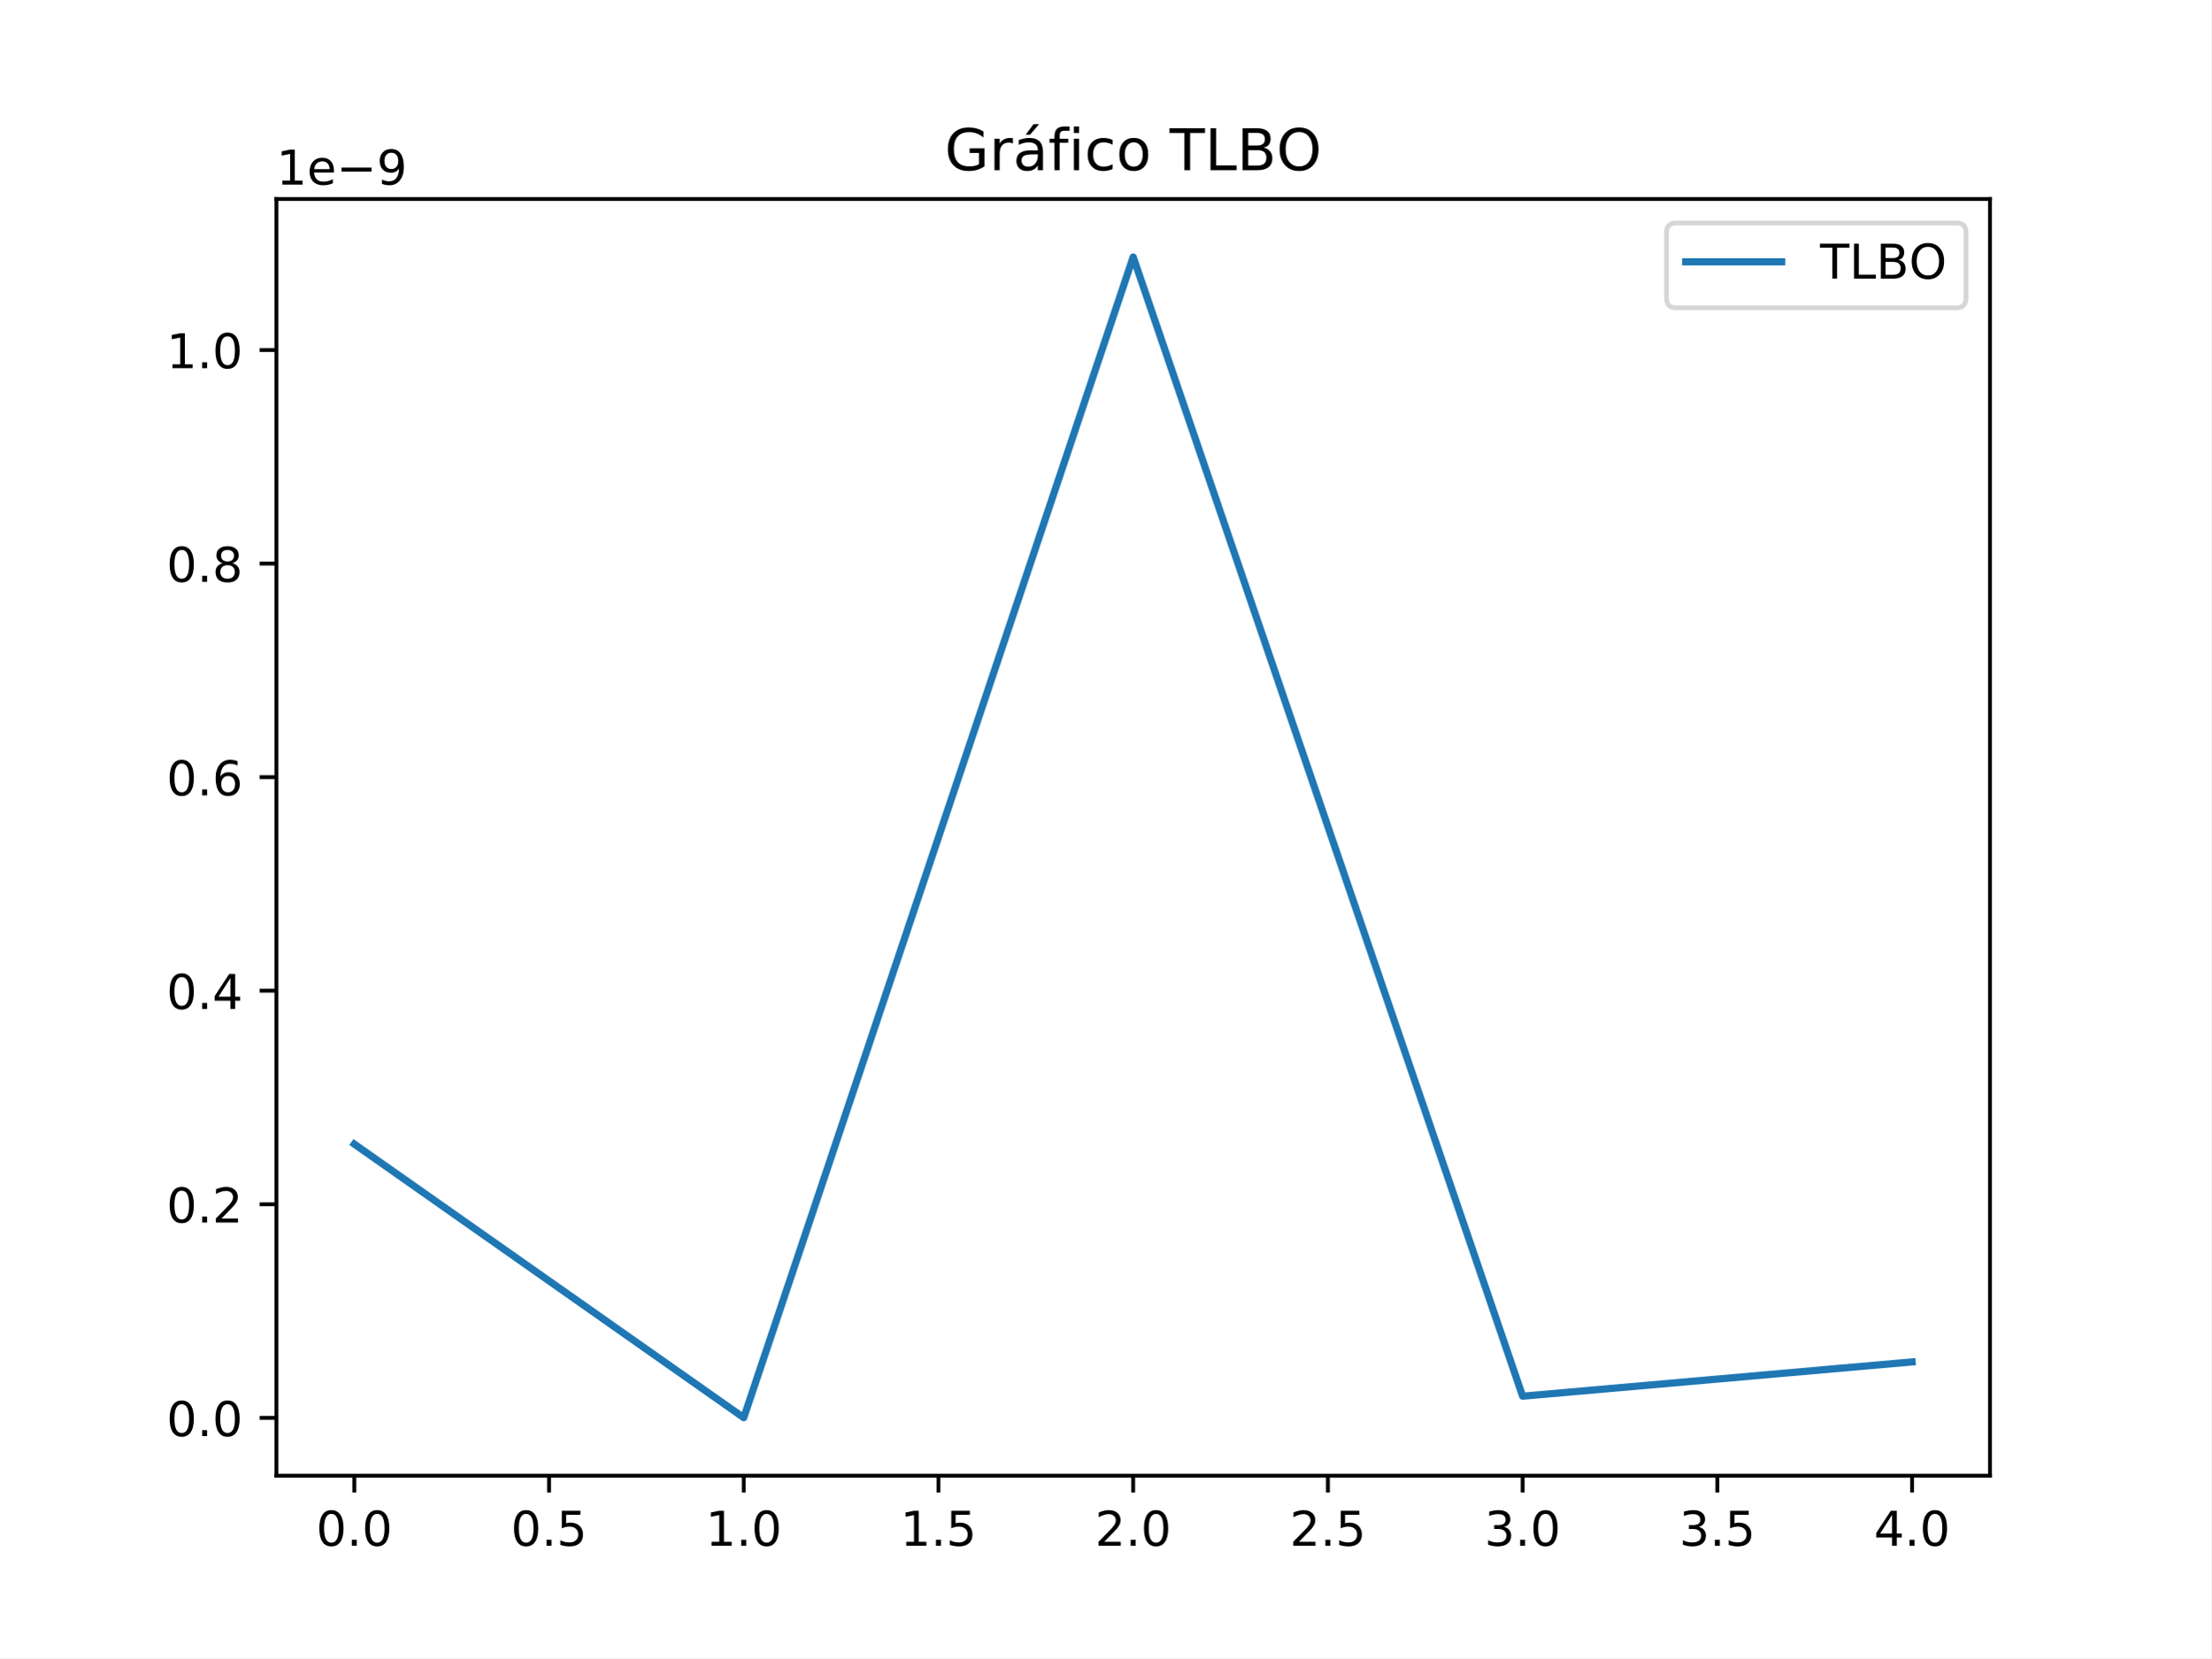
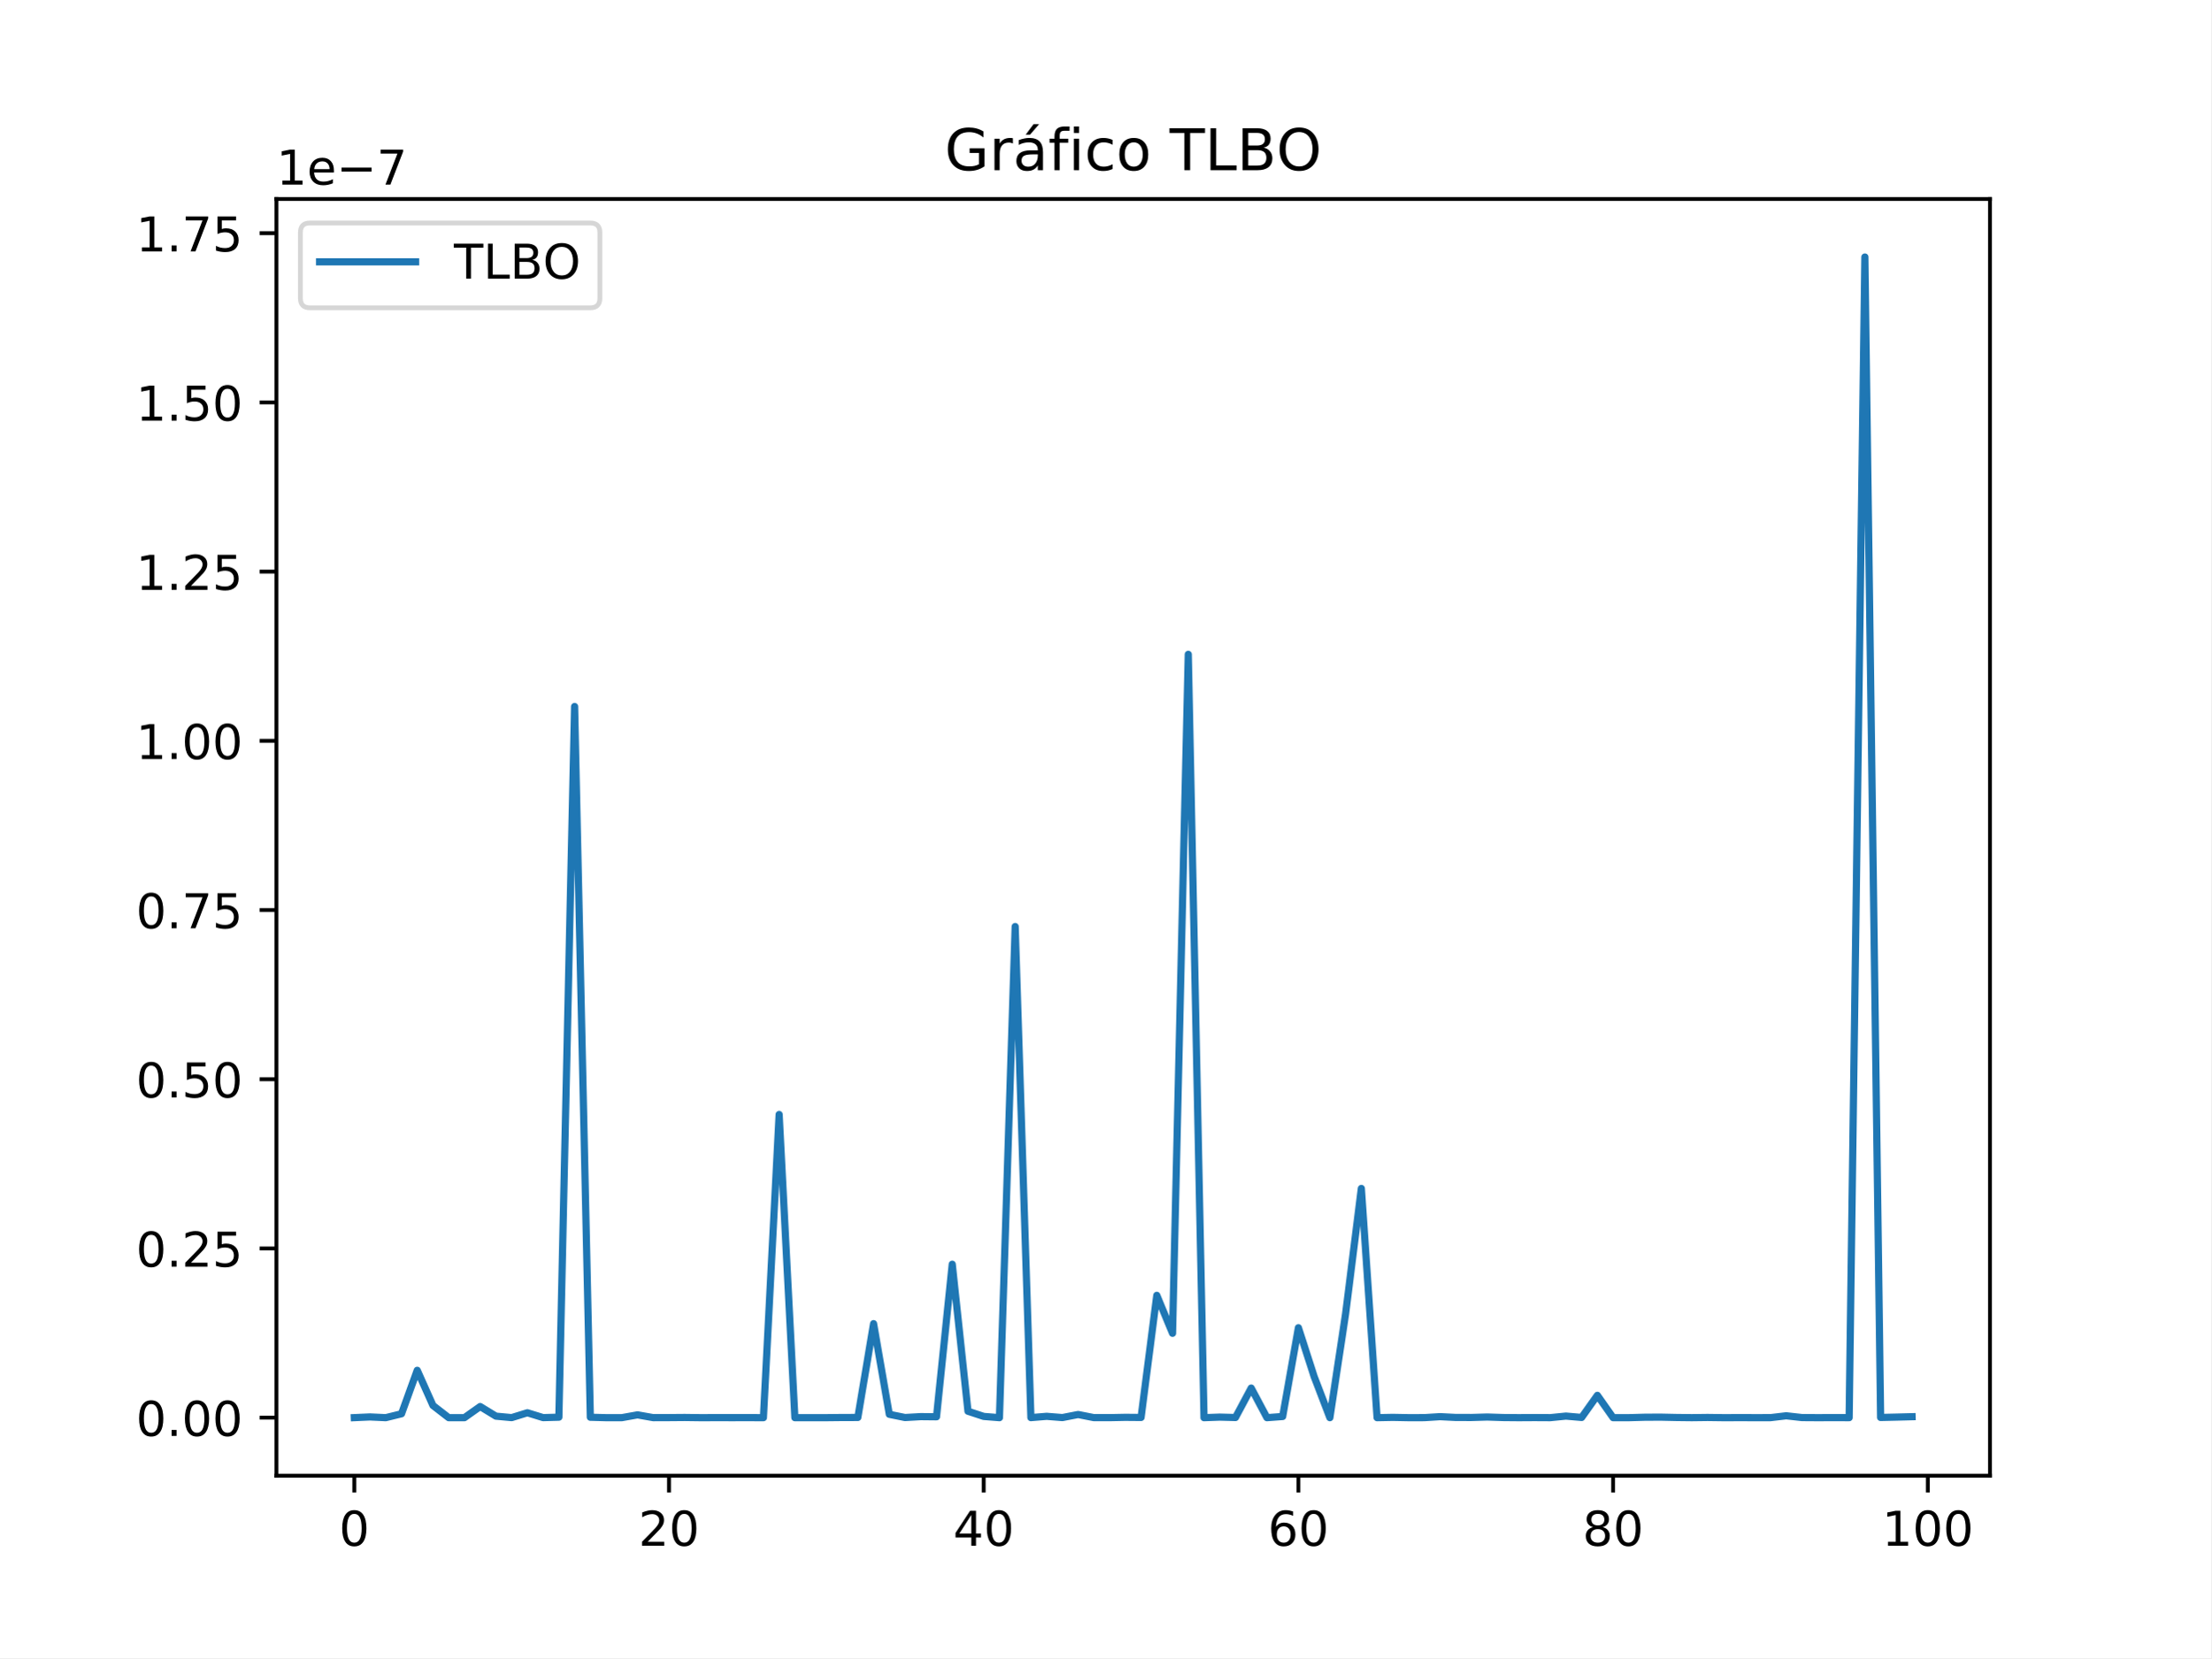
<svg xmlns="http://www.w3.org/2000/svg" xmlns:xlink="http://www.w3.org/1999/xlink" height="345.6pt" version="1.1" viewBox="0 0 460.8 345.6" width="460.8pt">
  <defs>
    <style type="text/css">
*{stroke-linecap:butt;stroke-linejoin:round;}
  </style>
  </defs>
  <g id="figure_1">
    <g id="patch_1">
      <path d="M 0 345.6  L 460.8 345.6  L 460.8 0  L 0 0  z " style="fill:#ffffff;" />
    </g>
    <g id="axes_1">
      <g id="patch_2">
        <path d="M 57.6 307.584  L 414.72 307.584  L 414.72 41.472  L 57.6 41.472  z " style="fill:#ffffff;" />
      </g>
      <g id="matplotlib.axis_1">
        <g id="xtick_1">
          <g id="line2d_1">
            <defs>
-               <path d="M 0 0  L 0 3.5  " id="ma53b992811" style="stroke:#000000;stroke-width:0.8;" />
-             </defs>
-             <g>
-               <use style="stroke:#000000;stroke-width:0.8;" x="73.833" xlink:href="#ma53b992811" y="307.584" />
+               <path d="M 0 0  L 0 3.5  " id="md6117980e2" style="stroke:#000000;stroke-width:0.8;" />
+             </defs>
+             <g>
+               <use style="stroke:#000000;stroke-width:0.8;" x="73.833" xlink:href="#md6117980e2" y="307.584" />
            </g>
          </g>
          <g id="text_1">
            <defs>
              <path d="M 31.781 66.406  Q 24.172 66.406 20.328 58.906  Q 16.5 51.422 16.5 36.375  Q 16.5 21.391 20.328 13.891  Q 24.172 6.391 31.781 6.391  Q 39.453 6.391 43.281 13.891  Q 47.125 21.391 47.125 36.375  Q 47.125 51.422 43.281 58.906  Q 39.453 66.406 31.781 66.406  z M 31.781 74.219  Q 44.047 74.219 50.516 64.516  Q 56.984 54.828 56.984 36.375  Q 56.984 17.969 50.516 8.266  Q 44.047 -1.422 31.781 -1.422  Q 19.531 -1.422 13.062 8.266  Q 6.594 17.969 6.594 36.375  Q 6.594 54.828 13.062 64.516  Q 19.531 74.219 31.781 74.219  z " id="DejaVuSans-48" />
-               <path d="M 10.688 12.406  L 21 12.406  L 21 0  L 10.688 0  z " id="DejaVuSans-46" />
-             </defs>
-             <g transform="translate(65.88116 322.1824)scale(0.1 -0.1)">
-               <use xlink:href="#DejaVuSans-48" />
-               <use x="63.623" xlink:href="#DejaVuSans-46" />
-               <use x="95.41" xlink:href="#DejaVuSans-48" />
+             </defs>
+             <g transform="translate(70.65148 322.1824)scale(0.1 -0.1)">
+               <use xlink:href="#DejaVuSans-48" />
            </g>
          </g>
        </g>
        <g id="xtick_2">
          <g id="line2d_2">
            <g>
-               <use style="stroke:#000000;stroke-width:0.8;" x="114.415" xlink:href="#ma53b992811" y="307.584" />
+               <use style="stroke:#000000;stroke-width:0.8;" x="139.42" xlink:href="#md6117980e2" y="307.584" />
            </g>
          </g>
          <g id="text_2">
            <defs>
-               <path d="M 10.797 72.906  L 49.516 72.906  L 49.516 64.594  L 19.828 64.594  L 19.828 46.734  Q 21.969 47.469 24.109 47.828  Q 26.266 48.188 28.422 48.188  Q 40.625 48.188 47.75 41.5  Q 54.891 34.812 54.891 23.391  Q 54.891 11.625 47.562 5.094  Q 40.234 -1.422 26.906 -1.422  Q 22.312 -1.422 17.547 -0.641  Q 12.797 0.141 7.719 1.703  L 7.719 11.625  Q 12.109 9.234 16.797 8.062  Q 21.484 6.891 26.703 6.891  Q 35.156 6.891 40.078 11.328  Q 45.016 15.766 45.016 23.391  Q 45.016 31 40.078 35.438  Q 35.156 39.891 26.703 39.891  Q 22.75 39.891 18.812 39.016  Q 14.891 38.141 10.797 36.281  z " id="DejaVuSans-53" />
-             </defs>
-             <g transform="translate(106.463 322.1824)scale(0.1 -0.1)">
-               <use xlink:href="#DejaVuSans-48" />
-               <use x="63.623" xlink:href="#DejaVuSans-46" />
-               <use x="95.41" xlink:href="#DejaVuSans-53" />
+               <path d="M 19.188 8.297  L 53.609 8.297  L 53.609 0  L 7.328 0  L 7.328 8.297  Q 12.938 14.109 22.625 23.891  Q 32.328 33.688 34.812 36.531  Q 39.547 41.844 41.422 45.531  Q 43.312 49.219 43.312 52.781  Q 43.312 58.594 39.234 62.25  Q 35.156 65.922 28.609 65.922  Q 23.969 65.922 18.812 64.312  Q 13.672 62.703 7.812 59.422  L 7.812 69.391  Q 13.766 71.781 18.938 73  Q 24.125 74.219 28.422 74.219  Q 39.75 74.219 46.484 68.547  Q 53.219 62.891 53.219 53.422  Q 53.219 48.922 51.531 44.891  Q 49.859 40.875 45.406 35.406  Q 44.188 33.984 37.641 27.219  Q 31.109 20.453 19.188 8.297  z " id="DejaVuSans-50" />
+             </defs>
+             <g transform="translate(133.057 322.1824)scale(0.1 -0.1)">
+               <use xlink:href="#DejaVuSans-50" />
+               <use x="63.623" xlink:href="#DejaVuSans-48" />
            </g>
          </g>
        </g>
        <g id="xtick_3">
          <g id="line2d_3">
            <g>
-               <use style="stroke:#000000;stroke-width:0.8;" x="154.996" xlink:href="#ma53b992811" y="307.584" />
+               <use style="stroke:#000000;stroke-width:0.8;" x="205.006" xlink:href="#md6117980e2" y="307.584" />
            </g>
          </g>
          <g id="text_3">
            <defs>
-               <path d="M 12.406 8.297  L 28.516 8.297  L 28.516 63.922  L 10.984 60.406  L 10.984 69.391  L 28.422 72.906  L 38.281 72.906  L 38.281 8.297  L 54.391 8.297  L 54.391 0  L 12.406 0  z " id="DejaVuSans-49" />
-             </defs>
-             <g transform="translate(147.0448 322.1824)scale(0.1 -0.1)">
-               <use xlink:href="#DejaVuSans-49" />
-               <use x="63.623" xlink:href="#DejaVuSans-46" />
-               <use x="95.41" xlink:href="#DejaVuSans-48" />
+               <path d="M 37.797 64.312  L 12.891 25.391  L 37.797 25.391  z M 35.203 72.906  L 47.609 72.906  L 47.609 25.391  L 58.016 25.391  L 58.016 17.188  L 47.609 17.188  L 47.609 0  L 37.797 0  L 37.797 17.188  L 4.891 17.188  L 4.891 26.703  z " id="DejaVuSans-52" />
+             </defs>
+             <g transform="translate(198.6438 322.1824)scale(0.1 -0.1)">
+               <use xlink:href="#DejaVuSans-52" />
+               <use x="63.623" xlink:href="#DejaVuSans-48" />
            </g>
          </g>
        </g>
        <g id="xtick_4">
          <g id="line2d_4">
            <g>
-               <use style="stroke:#000000;stroke-width:0.8;" x="195.578" xlink:href="#ma53b992811" y="307.584" />
+               <use style="stroke:#000000;stroke-width:0.8;" x="270.593" xlink:href="#md6117980e2" y="307.584" />
            </g>
          </g>
          <g id="text_4">
-             <g transform="translate(187.6266 322.1824)scale(0.1 -0.1)">
-               <use xlink:href="#DejaVuSans-49" />
-               <use x="63.623" xlink:href="#DejaVuSans-46" />
-               <use x="95.41" xlink:href="#DejaVuSans-53" />
+             <defs>
+               <path d="M 33.016 40.375  Q 26.375 40.375 22.484 35.828  Q 18.609 31.297 18.609 23.391  Q 18.609 15.531 22.484 10.953  Q 26.375 6.391 33.016 6.391  Q 39.656 6.391 43.531 10.953  Q 47.406 15.531 47.406 23.391  Q 47.406 31.297 43.531 35.828  Q 39.656 40.375 33.016 40.375  z M 52.594 71.297  L 52.594 62.312  Q 48.875 64.062 45.094 64.984  Q 41.312 65.922 37.594 65.922  Q 27.828 65.922 22.672 59.328  Q 17.531 52.734 16.797 39.406  Q 19.672 43.656 24.016 45.922  Q 28.375 48.188 33.594 48.188  Q 44.578 48.188 50.953 41.516  Q 57.328 34.859 57.328 23.391  Q 57.328 12.156 50.688 5.359  Q 44.047 -1.422 33.016 -1.422  Q 20.359 -1.422 13.672 8.266  Q 6.984 17.969 6.984 36.375  Q 6.984 53.656 15.188 63.938  Q 23.391 74.219 37.203 74.219  Q 40.922 74.219 44.703 73.484  Q 48.484 72.75 52.594 71.297  z " id="DejaVuSans-54" />
+             </defs>
+             <g transform="translate(264.2306 322.1824)scale(0.1 -0.1)">
+               <use xlink:href="#DejaVuSans-54" />
+               <use x="63.623" xlink:href="#DejaVuSans-48" />
            </g>
          </g>
        </g>
        <g id="xtick_5">
          <g id="line2d_5">
            <g>
-               <use style="stroke:#000000;stroke-width:0.8;" x="236.16" xlink:href="#ma53b992811" y="307.584" />
+               <use style="stroke:#000000;stroke-width:0.8;" x="336.18" xlink:href="#md6117980e2" y="307.584" />
            </g>
          </g>
          <g id="text_5">
            <defs>
-               <path d="M 19.188 8.297  L 53.609 8.297  L 53.609 0  L 7.328 0  L 7.328 8.297  Q 12.938 14.109 22.625 23.891  Q 32.328 33.688 34.812 36.531  Q 39.547 41.844 41.422 45.531  Q 43.312 49.219 43.312 52.781  Q 43.312 58.594 39.234 62.25  Q 35.156 65.922 28.609 65.922  Q 23.969 65.922 18.812 64.312  Q 13.672 62.703 7.812 59.422  L 7.812 69.391  Q 13.766 71.781 18.938 73  Q 24.125 74.219 28.422 74.219  Q 39.75 74.219 46.484 68.547  Q 53.219 62.891 53.219 53.422  Q 53.219 48.922 51.531 44.891  Q 49.859 40.875 45.406 35.406  Q 44.188 33.984 37.641 27.219  Q 31.109 20.453 19.188 8.297  z " id="DejaVuSans-50" />
-             </defs>
-             <g transform="translate(228.2084 322.1824)scale(0.1 -0.1)">
-               <use xlink:href="#DejaVuSans-50" />
-               <use x="63.623" xlink:href="#DejaVuSans-46" />
-               <use x="95.41" xlink:href="#DejaVuSans-48" />
+               <path d="M 31.781 34.625  Q 24.75 34.625 20.719 30.859  Q 16.703 27.094 16.703 20.516  Q 16.703 13.922 20.719 10.156  Q 24.75 6.391 31.781 6.391  Q 38.812 6.391 42.859 10.172  Q 46.922 13.969 46.922 20.516  Q 46.922 27.094 42.891 30.859  Q 38.875 34.625 31.781 34.625  z M 21.922 38.812  Q 15.578 40.375 12.031 44.719  Q 8.5 49.078 8.5 55.328  Q 8.5 64.062 14.719 69.141  Q 20.953 74.219 31.781 74.219  Q 42.672 74.219 48.875 69.141  Q 55.078 64.062 55.078 55.328  Q 55.078 49.078 51.531 44.719  Q 48 40.375 41.703 38.812  Q 48.828 37.156 52.797 32.312  Q 56.781 27.484 56.781 20.516  Q 56.781 9.906 50.312 4.234  Q 43.844 -1.422 31.781 -1.422  Q 19.734 -1.422 13.25 4.234  Q 6.781 9.906 6.781 20.516  Q 6.781 27.484 10.781 32.312  Q 14.797 37.156 21.922 38.812  z M 18.312 54.391  Q 18.312 48.734 21.844 45.562  Q 25.391 42.391 31.781 42.391  Q 38.141 42.391 41.719 45.562  Q 45.312 48.734 45.312 54.391  Q 45.312 60.062 41.719 63.234  Q 38.141 66.406 31.781 66.406  Q 25.391 66.406 21.844 63.234  Q 18.312 60.062 18.312 54.391  z " id="DejaVuSans-56" />
+             </defs>
+             <g transform="translate(329.8173 322.1824)scale(0.1 -0.1)">
+               <use xlink:href="#DejaVuSans-56" />
+               <use x="63.623" xlink:href="#DejaVuSans-48" />
            </g>
          </g>
        </g>
        <g id="xtick_6">
          <g id="line2d_6">
            <g>
-               <use style="stroke:#000000;stroke-width:0.8;" x="276.742" xlink:href="#ma53b992811" y="307.584" />
+               <use style="stroke:#000000;stroke-width:0.8;" x="401.767" xlink:href="#md6117980e2" y="307.584" />
            </g>
          </g>
          <g id="text_6">
-             <g transform="translate(268.7903 322.1824)scale(0.1 -0.1)">
-               <use xlink:href="#DejaVuSans-50" />
-               <use x="63.623" xlink:href="#DejaVuSans-46" />
-               <use x="95.41" xlink:href="#DejaVuSans-53" />
-             </g>
-           </g>
-         </g>
-         <g id="xtick_7">
-           <g id="line2d_7">
-             <g>
-               <use style="stroke:#000000;stroke-width:0.8;" x="317.324" xlink:href="#ma53b992811" y="307.584" />
-             </g>
-           </g>
-           <g id="text_7">
-             <defs>
-               <path d="M 40.578 39.312  Q 47.656 37.797 51.625 33  Q 55.609 28.219 55.609 21.188  Q 55.609 10.406 48.188 4.484  Q 40.766 -1.422 27.094 -1.422  Q 22.516 -1.422 17.656 -0.516  Q 12.797 0.391 7.625 2.203  L 7.625 11.719  Q 11.719 9.328 16.594 8.109  Q 21.484 6.891 26.812 6.891  Q 36.078 6.891 40.938 10.547  Q 45.797 14.203 45.797 21.188  Q 45.797 27.641 41.281 31.266  Q 36.766 34.906 28.719 34.906  L 20.219 34.906  L 20.219 43.016  L 29.109 43.016  Q 36.375 43.016 40.234 45.922  Q 44.094 48.828 44.094 54.297  Q 44.094 59.906 40.109 62.906  Q 36.141 65.922 28.719 65.922  Q 24.656 65.922 20.016 65.031  Q 15.375 64.156 9.812 62.312  L 9.812 71.094  Q 15.438 72.656 20.344 73.438  Q 25.25 74.219 29.594 74.219  Q 40.828 74.219 47.359 69.109  Q 53.906 64.016 53.906 55.328  Q 53.906 49.266 50.438 45.094  Q 46.969 40.922 40.578 39.312  z " id="DejaVuSans-51" />
-             </defs>
-             <g transform="translate(309.3721 322.1824)scale(0.1 -0.1)">
-               <use xlink:href="#DejaVuSans-51" />
-               <use x="63.623" xlink:href="#DejaVuSans-46" />
-               <use x="95.41" xlink:href="#DejaVuSans-48" />
-             </g>
-           </g>
-         </g>
-         <g id="xtick_8">
-           <g id="line2d_8">
-             <g>
-               <use style="stroke:#000000;stroke-width:0.8;" x="357.905" xlink:href="#ma53b992811" y="307.584" />
-             </g>
-           </g>
-           <g id="text_8">
-             <g transform="translate(349.9539 322.1824)scale(0.1 -0.1)">
-               <use xlink:href="#DejaVuSans-51" />
-               <use x="63.623" xlink:href="#DejaVuSans-46" />
-               <use x="95.41" xlink:href="#DejaVuSans-53" />
-             </g>
-           </g>
-         </g>
-         <g id="xtick_9">
-           <g id="line2d_9">
-             <g>
-               <use style="stroke:#000000;stroke-width:0.8;" x="398.487" xlink:href="#ma53b992811" y="307.584" />
-             </g>
-           </g>
-           <g id="text_9">
-             <defs>
-               <path d="M 37.797 64.312  L 12.891 25.391  L 37.797 25.391  z M 35.203 72.906  L 47.609 72.906  L 47.609 25.391  L 58.016 25.391  L 58.016 17.188  L 47.609 17.188  L 47.609 0  L 37.797 0  L 37.797 17.188  L 4.891 17.188  L 4.891 26.703  z " id="DejaVuSans-52" />
-             </defs>
-             <g transform="translate(390.5357 322.1824)scale(0.1 -0.1)">
-               <use xlink:href="#DejaVuSans-52" />
-               <use x="63.623" xlink:href="#DejaVuSans-46" />
-               <use x="95.41" xlink:href="#DejaVuSans-48" />
+             <defs>
+               <path d="M 12.406 8.297  L 28.516 8.297  L 28.516 63.922  L 10.984 60.406  L 10.984 69.391  L 28.422 72.906  L 38.281 72.906  L 38.281 8.297  L 54.391 8.297  L 54.391 0  L 12.406 0  z " id="DejaVuSans-49" />
+             </defs>
+             <g transform="translate(392.2229 322.1824)scale(0.1 -0.1)">
+               <use xlink:href="#DejaVuSans-49" />
+               <use x="63.623" xlink:href="#DejaVuSans-48" />
+               <use x="127.246" xlink:href="#DejaVuSans-48" />
            </g>
          </g>
        </g>
      </g>
      <g id="matplotlib.axis_2">
        <g id="ytick_1">
+           <g id="line2d_7">
+             <defs>
+               <path d="M 0 0  L -3.5 0  " id="m7c1ee1e5f9" style="stroke:#000000;stroke-width:0.8;" />
+             </defs>
+             <g>
+               <use style="stroke:#000000;stroke-width:0.8;" x="57.6" xlink:href="#m7c1ee1e5f9" y="295.488" />
+             </g>
+           </g>
+           <g id="text_7">
+             <defs>
+               <path d="M 10.688 12.406  L 21 12.406  L 21 0  L 10.688 0  z " id="DejaVuSans-46" />
+             </defs>
+             <g transform="translate(28.33438 299.2872)scale(0.1 -0.1)">
+               <use xlink:href="#DejaVuSans-48" />
+               <use x="63.623" xlink:href="#DejaVuSans-46" />
+               <use x="95.41" xlink:href="#DejaVuSans-48" />
+               <use x="159.033" xlink:href="#DejaVuSans-48" />
+             </g>
+           </g>
+         </g>
+         <g id="ytick_2">
+           <g id="line2d_8">
+             <g>
+               <use style="stroke:#000000;stroke-width:0.8;" x="57.6" xlink:href="#m7c1ee1e5f9" y="260.218" />
+             </g>
+           </g>
+           <g id="text_8">
+             <defs>
+               <path d="M 10.797 72.906  L 49.516 72.906  L 49.516 64.594  L 19.828 64.594  L 19.828 46.734  Q 21.969 47.469 24.109 47.828  Q 26.266 48.188 28.422 48.188  Q 40.625 48.188 47.75 41.5  Q 54.891 34.812 54.891 23.391  Q 54.891 11.625 47.562 5.094  Q 40.234 -1.422 26.906 -1.422  Q 22.312 -1.422 17.547 -0.641  Q 12.797 0.141 7.719 1.703  L 7.719 11.625  Q 12.109 9.234 16.797 8.062  Q 21.484 6.891 26.703 6.891  Q 35.156 6.891 40.078 11.328  Q 45.016 15.766 45.016 23.391  Q 45.016 31 40.078 35.438  Q 35.156 39.891 26.703 39.891  Q 22.75 39.891 18.812 39.016  Q 14.891 38.141 10.797 36.281  z " id="DejaVuSans-53" />
+             </defs>
+             <g transform="translate(28.33438 264.017)scale(0.1 -0.1)">
+               <use xlink:href="#DejaVuSans-48" />
+               <use x="63.623" xlink:href="#DejaVuSans-46" />
+               <use x="95.41" xlink:href="#DejaVuSans-50" />
+               <use x="159.033" xlink:href="#DejaVuSans-53" />
+             </g>
+           </g>
+         </g>
+         <g id="ytick_3">
+           <g id="line2d_9">
+             <g>
+               <use style="stroke:#000000;stroke-width:0.8;" x="57.6" xlink:href="#m7c1ee1e5f9" y="224.948" />
+             </g>
+           </g>
+           <g id="text_9">
+             <g transform="translate(28.33438 228.7468)scale(0.1 -0.1)">
+               <use xlink:href="#DejaVuSans-48" />
+               <use x="63.623" xlink:href="#DejaVuSans-46" />
+               <use x="95.41" xlink:href="#DejaVuSans-53" />
+               <use x="159.033" xlink:href="#DejaVuSans-48" />
+             </g>
+           </g>
+         </g>
+         <g id="ytick_4">
          <g id="line2d_10">
-             <defs>
-               <path d="M 0 0  L -3.5 0  " id="m8038142875" style="stroke:#000000;stroke-width:0.8;" />
-             </defs>
-             <g>
-               <use style="stroke:#000000;stroke-width:0.8;" x="57.6" xlink:href="#m8038142875" y="295.533" />
+             <g>
+               <use style="stroke:#000000;stroke-width:0.8;" x="57.6" xlink:href="#m7c1ee1e5f9" y="189.677" />
            </g>
          </g>
          <g id="text_10">
-             <g transform="translate(34.69687 299.3317)scale(0.1 -0.1)">
-               <use xlink:href="#DejaVuSans-48" />
+             <defs>
+               <path d="M 8.203 72.906  L 55.078 72.906  L 55.078 68.703  L 28.609 0  L 18.312 0  L 43.219 64.594  L 8.203 64.594  z " id="DejaVuSans-55" />
+             </defs>
+             <g transform="translate(28.33438 193.4766)scale(0.1 -0.1)">
+               <use xlink:href="#DejaVuSans-48" />
+               <use x="63.623" xlink:href="#DejaVuSans-46" />
+               <use x="95.41" xlink:href="#DejaVuSans-55" />
+               <use x="159.033" xlink:href="#DejaVuSans-53" />
+             </g>
+           </g>
+         </g>
+         <g id="ytick_5">
+           <g id="line2d_11">
+             <g>
+               <use style="stroke:#000000;stroke-width:0.8;" x="57.6" xlink:href="#m7c1ee1e5f9" y="154.407" />
+             </g>
+           </g>
+           <g id="text_11">
+             <g transform="translate(28.33438 158.2063)scale(0.1 -0.1)">
+               <use xlink:href="#DejaVuSans-49" />
              <use x="63.623" xlink:href="#DejaVuSans-46" />
              <use x="95.41" xlink:href="#DejaVuSans-48" />
-             </g>
-           </g>
-         </g>
-         <g id="ytick_2">
-           <g id="line2d_11">
-             <g>
-               <use style="stroke:#000000;stroke-width:0.8;" x="57.6" xlink:href="#m8038142875" y="251.015" />
-             </g>
-           </g>
-           <g id="text_11">
-             <g transform="translate(34.69687 254.8141)scale(0.1 -0.1)">
-               <use xlink:href="#DejaVuSans-48" />
+               <use x="159.033" xlink:href="#DejaVuSans-48" />
+             </g>
+           </g>
+         </g>
+         <g id="ytick_6">
+           <g id="line2d_12">
+             <g>
+               <use style="stroke:#000000;stroke-width:0.8;" x="57.6" xlink:href="#m7c1ee1e5f9" y="119.137" />
+             </g>
+           </g>
+           <g id="text_12">
+             <g transform="translate(28.33438 122.9361)scale(0.1 -0.1)">
+               <use xlink:href="#DejaVuSans-49" />
              <use x="63.623" xlink:href="#DejaVuSans-46" />
              <use x="95.41" xlink:href="#DejaVuSans-50" />
-             </g>
-           </g>
-         </g>
-         <g id="ytick_3">
-           <g id="line2d_12">
-             <g>
-               <use style="stroke:#000000;stroke-width:0.8;" x="57.6" xlink:href="#m8038142875" y="206.497" />
-             </g>
-           </g>
-           <g id="text_12">
-             <g transform="translate(34.69687 210.2964)scale(0.1 -0.1)">
-               <use xlink:href="#DejaVuSans-48" />
-               <use x="63.623" xlink:href="#DejaVuSans-46" />
-               <use x="95.41" xlink:href="#DejaVuSans-52" />
-             </g>
-           </g>
-         </g>
-         <g id="ytick_4">
+               <use x="159.033" xlink:href="#DejaVuSans-53" />
+             </g>
+           </g>
+         </g>
+         <g id="ytick_7">
          <g id="line2d_13">
            <g>
-               <use style="stroke:#000000;stroke-width:0.8;" x="57.6" xlink:href="#m8038142875" y="161.98" />
+               <use style="stroke:#000000;stroke-width:0.8;" x="57.6" xlink:href="#m7c1ee1e5f9" y="83.867" />
            </g>
          </g>
          <g id="text_13">
-             <defs>
-               <path d="M 33.016 40.375  Q 26.375 40.375 22.484 35.828  Q 18.609 31.297 18.609 23.391  Q 18.609 15.531 22.484 10.953  Q 26.375 6.391 33.016 6.391  Q 39.656 6.391 43.531 10.953  Q 47.406 15.531 47.406 23.391  Q 47.406 31.297 43.531 35.828  Q 39.656 40.375 33.016 40.375  z M 52.594 71.297  L 52.594 62.312  Q 48.875 64.062 45.094 64.984  Q 41.312 65.922 37.594 65.922  Q 27.828 65.922 22.672 59.328  Q 17.531 52.734 16.797 39.406  Q 19.672 43.656 24.016 45.922  Q 28.375 48.188 33.594 48.188  Q 44.578 48.188 50.953 41.516  Q 57.328 34.859 57.328 23.391  Q 57.328 12.156 50.688 5.359  Q 44.047 -1.422 33.016 -1.422  Q 20.359 -1.422 13.672 8.266  Q 6.984 17.969 6.984 36.375  Q 6.984 53.656 15.188 63.938  Q 23.391 74.219 37.203 74.219  Q 40.922 74.219 44.703 73.484  Q 48.484 72.75 52.594 71.297  z " id="DejaVuSans-54" />
-             </defs>
-             <g transform="translate(34.69687 165.7787)scale(0.1 -0.1)">
-               <use xlink:href="#DejaVuSans-48" />
-               <use x="63.623" xlink:href="#DejaVuSans-46" />
-               <use x="95.41" xlink:href="#DejaVuSans-54" />
-             </g>
-           </g>
-         </g>
-         <g id="ytick_5">
+             <g transform="translate(28.33438 87.66589)scale(0.1 -0.1)">
+               <use xlink:href="#DejaVuSans-49" />
+               <use x="63.623" xlink:href="#DejaVuSans-46" />
+               <use x="95.41" xlink:href="#DejaVuSans-53" />
+               <use x="159.033" xlink:href="#DejaVuSans-48" />
+             </g>
+           </g>
+         </g>
+         <g id="ytick_8">
          <g id="line2d_14">
            <g>
-               <use style="stroke:#000000;stroke-width:0.8;" x="57.6" xlink:href="#m8038142875" y="117.462" />
+               <use style="stroke:#000000;stroke-width:0.8;" x="57.6" xlink:href="#m7c1ee1e5f9" y="48.596" />
            </g>
          </g>
          <g id="text_14">
-             <defs>
-               <path d="M 31.781 34.625  Q 24.75 34.625 20.719 30.859  Q 16.703 27.094 16.703 20.516  Q 16.703 13.922 20.719 10.156  Q 24.75 6.391 31.781 6.391  Q 38.812 6.391 42.859 10.172  Q 46.922 13.969 46.922 20.516  Q 46.922 27.094 42.891 30.859  Q 38.875 34.625 31.781 34.625  z M 21.922 38.812  Q 15.578 40.375 12.031 44.719  Q 8.5 49.078 8.5 55.328  Q 8.5 64.062 14.719 69.141  Q 20.953 74.219 31.781 74.219  Q 42.672 74.219 48.875 69.141  Q 55.078 64.062 55.078 55.328  Q 55.078 49.078 51.531 44.719  Q 48 40.375 41.703 38.812  Q 48.828 37.156 52.797 32.312  Q 56.781 27.484 56.781 20.516  Q 56.781 9.906 50.312 4.234  Q 43.844 -1.422 31.781 -1.422  Q 19.734 -1.422 13.25 4.234  Q 6.781 9.906 6.781 20.516  Q 6.781 27.484 10.781 32.312  Q 14.797 37.156 21.922 38.812  z M 18.312 54.391  Q 18.312 48.734 21.844 45.562  Q 25.391 42.391 31.781 42.391  Q 38.141 42.391 41.719 45.562  Q 45.312 48.734 45.312 54.391  Q 45.312 60.062 41.719 63.234  Q 38.141 66.406 31.781 66.406  Q 25.391 66.406 21.844 63.234  Q 18.312 60.062 18.312 54.391  z " id="DejaVuSans-56" />
-             </defs>
-             <g transform="translate(34.69687 121.2611)scale(0.1 -0.1)">
-               <use xlink:href="#DejaVuSans-48" />
-               <use x="63.623" xlink:href="#DejaVuSans-46" />
-               <use x="95.41" xlink:href="#DejaVuSans-56" />
-             </g>
-           </g>
-         </g>
-         <g id="ytick_6">
-           <g id="line2d_15">
-             <g>
-               <use style="stroke:#000000;stroke-width:0.8;" x="57.6" xlink:href="#m8038142875" y="72.944" />
-             </g>
-           </g>
-           <g id="text_15">
-             <g transform="translate(34.69687 76.74338)scale(0.1 -0.1)">
-               <use xlink:href="#DejaVuSans-49" />
-               <use x="63.623" xlink:href="#DejaVuSans-46" />
-               <use x="95.41" xlink:href="#DejaVuSans-48" />
-             </g>
-           </g>
-         </g>
-         <g id="text_16">
+             <g transform="translate(28.33438 52.39567)scale(0.1 -0.1)">
+               <use xlink:href="#DejaVuSans-49" />
+               <use x="63.623" xlink:href="#DejaVuSans-46" />
+               <use x="95.41" xlink:href="#DejaVuSans-55" />
+               <use x="159.033" xlink:href="#DejaVuSans-53" />
+             </g>
+           </g>
+         </g>
+         <g id="text_15">
          <defs>
            <path d="M 56.203 29.594  L 56.203 25.203  L 14.891 25.203  Q 15.484 15.922 20.484 11.062  Q 25.484 6.203 34.422 6.203  Q 39.594 6.203 44.453 7.469  Q 49.312 8.734 54.109 11.281  L 54.109 2.781  Q 49.266 0.734 44.188 -0.344  Q 39.109 -1.422 33.891 -1.422  Q 20.797 -1.422 13.156 6.188  Q 5.516 13.812 5.516 26.812  Q 5.516 40.234 12.766 48.109  Q 20.016 56 32.328 56  Q 43.359 56 49.781 48.891  Q 56.203 41.797 56.203 29.594  z M 47.219 32.234  Q 47.125 39.594 43.094 43.984  Q 39.062 48.391 32.422 48.391  Q 24.906 48.391 20.391 44.141  Q 15.875 39.891 15.188 32.172  z " id="DejaVuSans-101" />
            <path d="M 10.594 35.5  L 73.188 35.5  L 73.188 27.203  L 10.594 27.203  z " id="DejaVuSans-8722" />
-             <path d="M 10.984 1.516  L 10.984 10.5  Q 14.703 8.734 18.5 7.812  Q 22.312 6.891 25.984 6.891  Q 35.75 6.891 40.891 13.453  Q 46.047 20.016 46.781 33.406  Q 43.953 29.203 39.594 26.953  Q 35.25 24.703 29.984 24.703  Q 19.047 24.703 12.672 31.312  Q 6.297 37.938 6.297 49.422  Q 6.297 60.641 12.938 67.422  Q 19.578 74.219 30.609 74.219  Q 43.266 74.219 49.922 64.516  Q 56.594 54.828 56.594 36.375  Q 56.594 19.141 48.406 8.859  Q 40.234 -1.422 26.422 -1.422  Q 22.703 -1.422 18.891 -0.688  Q 15.094 0.047 10.984 1.516  z M 30.609 32.422  Q 37.25 32.422 41.125 36.953  Q 45.016 41.5 45.016 49.422  Q 45.016 57.281 41.125 61.844  Q 37.25 66.406 30.609 66.406  Q 23.969 66.406 20.094 61.844  Q 16.219 57.281 16.219 49.422  Q 16.219 41.5 20.094 36.953  Q 23.969 32.422 30.609 32.422  z " id="DejaVuSans-57" />
          </defs>
          <g transform="translate(57.6 38.472)scale(0.1 -0.1)">
            <use xlink:href="#DejaVuSans-49" />
            <use x="63.623" xlink:href="#DejaVuSans-101" />
            <use x="125.146" xlink:href="#DejaVuSans-8722" />
-             <use x="208.936" xlink:href="#DejaVuSans-57" />
-           </g>
-         </g>
-       </g>
-       <g id="line2d_16">
-         <path clip-path="url(#pa9228b6bc1)" d="M 73.833 238.464  L 154.996 295.488  L 236.16 53.568  L 317.324 291.014  L 398.487 283.867  " style="fill:none;stroke:#1f77b4;stroke-linecap:square;stroke-width:1.5;" />
+             <use x="208.936" xlink:href="#DejaVuSans-55" />
+           </g>
+         </g>
+       </g>
+       <g id="line2d_15">
+         <path clip-path="url(#p7a4973c203)" d="M 73.833 295.481  L 77.112 295.333  L 80.391 295.488  L 83.671 294.678  L 86.95 285.613  L 90.229 292.951  L 93.509 295.488  L 96.788 295.486  L 100.067 293.165  L 103.347 295.17  L 106.626 295.478  L 109.905 294.464  L 113.185 295.476  L 116.464 295.387  L 119.743 147.254  L 123.023 295.398  L 126.302 295.488  L 129.581 295.488  L 132.861 294.9  L 136.14 295.484  L 139.42 295.472  L 142.699 295.445  L 145.978 295.488  L 149.258 295.479  L 152.537 295.484  L 155.816 295.479  L 159.096 295.487  L 162.375 232.295  L 165.654 295.488  L 168.934 295.488  L 172.213 295.487  L 175.492 295.451  L 178.772 295.444  L 182.051 275.892  L 185.33 294.787  L 188.61 295.457  L 191.889 295.269  L 195.168 295.302  L 198.448 263.502  L 201.727 294.147  L 205.006 295.226  L 208.286 295.488  L 211.565 193.118  L 214.844 295.476  L 218.124 295.204  L 221.403 295.467  L 224.682 294.827  L 227.962 295.478  L 231.241 295.481  L 234.52 295.415  L 237.8 295.443  L 241.079 269.988  L 244.358 277.903  L 247.638 136.385  L 250.917 295.488  L 254.196 295.369  L 257.476 295.454  L 260.755 289.317  L 264.034 295.487  L 267.314 295.242  L 270.593 276.744  L 273.872 286.924  L 277.152 295.488  L 280.431 273.809  L 283.71 247.71  L 286.99 295.487  L 290.269 295.424  L 293.548 295.488  L 296.828 295.482  L 300.107 295.275  L 303.386 295.442  L 306.666 295.448  L 309.945 295.35  L 313.224 295.458  L 316.504 295.487  L 319.783 295.467  L 323.062 295.486  L 326.342 295.155  L 329.621 295.444  L 332.9 290.832  L 336.18 295.487  L 339.459 295.488  L 342.739 295.396  L 346.018 295.375  L 349.297 295.447  L 352.577 295.486  L 355.856 295.444  L 359.135 295.488  L 362.415 295.48  L 365.694 295.485  L 368.973 295.483  L 372.253 295.094  L 375.532 295.466  L 378.811 295.488  L 382.091 295.474  L 385.37 295.486  L 388.649 53.568  L 391.929 295.445  L 395.208 295.369  L 398.487 295.284  " style="fill:none;stroke:#1f77b4;stroke-linecap:square;stroke-width:1.5;" />
      </g>
      <g id="patch_3">
        <path d="M 57.6 307.584  L 57.6 41.472  " style="fill:none;stroke:#000000;stroke-linecap:square;stroke-linejoin:miter;stroke-width:0.8;" />
      </g>
      <g id="patch_4">
        <path d="M 414.72 307.584  L 414.72 41.472  " style="fill:none;stroke:#000000;stroke-linecap:square;stroke-linejoin:miter;stroke-width:0.8;" />
      </g>
      <g id="patch_5">
        <path d="M 57.6 307.584  L 414.72 307.584  " style="fill:none;stroke:#000000;stroke-linecap:square;stroke-linejoin:miter;stroke-width:0.8;" />
      </g>
      <g id="patch_6">
        <path d="M 57.6 41.472  L 414.72 41.472  " style="fill:none;stroke:#000000;stroke-linecap:square;stroke-linejoin:miter;stroke-width:0.8;" />
      </g>
-       <g id="text_17">
+       <g id="text_16">
        <defs>
          <path d="M 59.516 10.406  L 59.516 29.984  L 43.406 29.984  L 43.406 38.094  L 69.281 38.094  L 69.281 6.781  Q 63.578 2.734 56.688 0.656  Q 49.812 -1.422 42 -1.422  Q 24.906 -1.422 15.25 8.562  Q 5.609 18.562 5.609 36.375  Q 5.609 54.25 15.25 64.234  Q 24.906 74.219 42 74.219  Q 49.125 74.219 55.547 72.453  Q 61.969 70.703 67.391 67.281  L 67.391 56.781  Q 61.922 61.422 55.766 63.766  Q 49.609 66.109 42.828 66.109  Q 29.438 66.109 22.719 58.641  Q 16.016 51.172 16.016 36.375  Q 16.016 21.625 22.719 14.156  Q 29.438 6.688 42.828 6.688  Q 48.047 6.688 52.141 7.594  Q 56.25 8.5 59.516 10.406  z " id="DejaVuSans-71" />
          <path d="M 41.109 46.297  Q 39.594 47.172 37.812 47.578  Q 36.031 48 33.891 48  Q 26.266 48 22.188 43.047  Q 18.109 38.094 18.109 28.812  L 18.109 0  L 9.078 0  L 9.078 54.688  L 18.109 54.688  L 18.109 46.188  Q 20.953 51.172 25.484 53.578  Q 30.031 56 36.531 56  Q 37.453 56 38.578 55.875  Q 39.703 55.766 41.062 55.516  z " id="DejaVuSans-114" />
          <path d="M 34.281 27.484  Q 23.391 27.484 19.188 25  Q 14.984 22.516 14.984 16.5  Q 14.984 11.719 18.141 8.906  Q 21.297 6.109 26.703 6.109  Q 34.188 6.109 38.703 11.406  Q 43.219 16.703 43.219 25.484  L 43.219 27.484  z M 52.203 31.203  L 52.203 0  L 43.219 0  L 43.219 8.297  Q 40.141 3.328 35.547 0.953  Q 30.953 -1.422 24.312 -1.422  Q 15.922 -1.422 10.953 3.297  Q 6 8.016 6 15.922  Q 6 25.141 12.172 29.828  Q 18.359 34.516 30.609 34.516  L 43.219 34.516  L 43.219 35.406  Q 43.219 41.609 39.141 45  Q 35.062 48.391 27.688 48.391  Q 23 48.391 18.547 47.266  Q 14.109 46.141 10.016 43.891  L 10.016 52.203  Q 14.938 54.109 19.578 55.047  Q 24.219 56 28.609 56  Q 40.484 56 46.344 49.844  Q 52.203 43.703 52.203 31.203  z M 35.781 79.984  L 45.5 79.984  L 29.594 61.625  L 22.109 61.625  z " id="DejaVuSans-225" />
          <path d="M 37.109 75.984  L 37.109 68.5  L 28.516 68.5  Q 23.688 68.5 21.797 66.547  Q 19.922 64.594 19.922 59.516  L 19.922 54.688  L 34.719 54.688  L 34.719 47.703  L 19.922 47.703  L 19.922 0  L 10.891 0  L 10.891 47.703  L 2.297 47.703  L 2.297 54.688  L 10.891 54.688  L 10.891 58.5  Q 10.891 67.625 15.141 71.797  Q 19.391 75.984 28.609 75.984  z " id="DejaVuSans-102" />
          <path d="M 9.422 54.688  L 18.406 54.688  L 18.406 0  L 9.422 0  z M 9.422 75.984  L 18.406 75.984  L 18.406 64.594  L 9.422 64.594  z " id="DejaVuSans-105" />
          <path d="M 48.781 52.594  L 48.781 44.188  Q 44.969 46.297 41.141 47.344  Q 37.312 48.391 33.406 48.391  Q 24.656 48.391 19.812 42.844  Q 14.984 37.312 14.984 27.297  Q 14.984 17.281 19.812 11.734  Q 24.656 6.203 33.406 6.203  Q 37.312 6.203 41.141 7.25  Q 44.969 8.297 48.781 10.406  L 48.781 2.094  Q 45.016 0.344 40.984 -0.531  Q 36.969 -1.422 32.422 -1.422  Q 20.062 -1.422 12.781 6.344  Q 5.516 14.109 5.516 27.297  Q 5.516 40.672 12.859 48.328  Q 20.219 56 33.016 56  Q 37.156 56 41.109 55.141  Q 45.062 54.297 48.781 52.594  z " id="DejaVuSans-99" />
          <path d="M 30.609 48.391  Q 23.391 48.391 19.188 42.75  Q 14.984 37.109 14.984 27.297  Q 14.984 17.484 19.156 11.844  Q 23.344 6.203 30.609 6.203  Q 37.797 6.203 41.984 11.859  Q 46.188 17.531 46.188 27.297  Q 46.188 37.016 41.984 42.703  Q 37.797 48.391 30.609 48.391  z M 30.609 56  Q 42.328 56 49.016 48.375  Q 55.719 40.766 55.719 27.297  Q 55.719 13.875 49.016 6.219  Q 42.328 -1.422 30.609 -1.422  Q 18.844 -1.422 12.172 6.219  Q 5.516 13.875 5.516 27.297  Q 5.516 40.766 12.172 48.375  Q 18.844 56 30.609 56  z " id="DejaVuSans-111" />
          <path id="DejaVuSans-32" />
          <path d="M -0.297 72.906  L 61.375 72.906  L 61.375 64.594  L 35.5 64.594  L 35.5 0  L 25.594 0  L 25.594 64.594  L -0.297 64.594  z " id="DejaVuSans-84" />
          <path d="M 9.812 72.906  L 19.672 72.906  L 19.672 8.297  L 55.172 8.297  L 55.172 0  L 9.812 0  z " id="DejaVuSans-76" />
          <path d="M 19.672 34.812  L 19.672 8.109  L 35.5 8.109  Q 43.453 8.109 47.281 11.406  Q 51.125 14.703 51.125 21.484  Q 51.125 28.328 47.281 31.562  Q 43.453 34.812 35.5 34.812  z M 19.672 64.797  L 19.672 42.828  L 34.281 42.828  Q 41.5 42.828 45.031 45.531  Q 48.578 48.25 48.578 53.812  Q 48.578 59.328 45.031 62.062  Q 41.5 64.797 34.281 64.797  z M 9.812 72.906  L 35.016 72.906  Q 46.297 72.906 52.391 68.219  Q 58.5 63.531 58.5 54.891  Q 58.5 48.188 55.375 44.234  Q 52.25 40.281 46.188 39.312  Q 53.469 37.75 57.5 32.781  Q 61.531 27.828 61.531 20.406  Q 61.531 10.641 54.891 5.312  Q 48.25 0 35.984 0  L 9.812 0  z " id="DejaVuSans-66" />
          <path d="M 39.406 66.219  Q 28.656 66.219 22.328 58.203  Q 16.016 50.203 16.016 36.375  Q 16.016 22.609 22.328 14.594  Q 28.656 6.594 39.406 6.594  Q 50.141 6.594 56.422 14.594  Q 62.703 22.609 62.703 36.375  Q 62.703 50.203 56.422 58.203  Q 50.141 66.219 39.406 66.219  z M 39.406 74.219  Q 54.734 74.219 63.906 63.938  Q 73.094 53.656 73.094 36.375  Q 73.094 19.141 63.906 8.859  Q 54.734 -1.422 39.406 -1.422  Q 24.031 -1.422 14.812 8.828  Q 5.609 19.094 5.609 36.375  Q 5.609 53.656 14.812 63.938  Q 24.031 74.219 39.406 74.219  z " id="DejaVuSans-79" />
        </defs>
        <g transform="translate(196.8647 35.472)scale(0.12 -0.12)">
          <use xlink:href="#DejaVuSans-71" />
          <use x="77.49" xlink:href="#DejaVuSans-114" />
          <use x="118.604" xlink:href="#DejaVuSans-225" />
          <use x="179.883" xlink:href="#DejaVuSans-102" />
          <use x="215.088" xlink:href="#DejaVuSans-105" />
          <use x="242.871" xlink:href="#DejaVuSans-99" />
          <use x="297.852" xlink:href="#DejaVuSans-111" />
          <use x="359.033" xlink:href="#DejaVuSans-32" />
          <use x="390.82" xlink:href="#DejaVuSans-84" />
          <use x="451.904" xlink:href="#DejaVuSans-76" />
          <use x="507.617" xlink:href="#DejaVuSans-66" />
          <use x="576.205" xlink:href="#DejaVuSans-79" />
        </g>
      </g>
      <g id="legend_1">
        <g id="patch_7">
-           <path d="M 349.309 64.15  L 407.72 64.15  Q 409.72 64.15 409.72 62.15  L 409.72 48.472  Q 409.72 46.472 407.72 46.472  L 349.309 46.472  Q 347.309 46.472 347.309 48.472  L 347.309 62.15  Q 347.309 64.15 349.309 64.15  z " style="fill:#ffffff;opacity:0.8;stroke:#cccccc;stroke-linejoin:miter;" />
-         </g>
-         <g id="line2d_17">
-           <path d="M 351.309 54.57  L 371.309 54.57  " style="fill:none;stroke:#1f77b4;stroke-linecap:square;stroke-width:1.5;" />
-         </g>
-         <g id="line2d_18" />
-         <g id="text_18">
-           <g transform="translate(379.3091 58.07044)scale(0.1 -0.1)">
+           <path d="M 64.6 64.15  L 123.011 64.15  Q 125.011 64.15 125.011 62.15  L 125.011 48.472  Q 125.011 46.472 123.011 46.472  L 64.6 46.472  Q 62.6 46.472 62.6 48.472  L 62.6 62.15  Q 62.6 64.15 64.6 64.15  z " style="fill:#ffffff;opacity:0.8;stroke:#cccccc;stroke-linejoin:miter;" />
+         </g>
+         <g id="line2d_16">
+           <path d="M 66.6 54.57  L 86.6 54.57  " style="fill:none;stroke:#1f77b4;stroke-linecap:square;stroke-width:1.5;" />
+         </g>
+         <g id="line2d_17" />
+         <g id="text_17">
+           <g transform="translate(94.6 58.07044)scale(0.1 -0.1)">
            <use xlink:href="#DejaVuSans-84" />
            <use x="61.084" xlink:href="#DejaVuSans-76" />
            <use x="116.797" xlink:href="#DejaVuSans-66" />
            <use x="185.385" xlink:href="#DejaVuSans-79" />
          </g>
        </g>
      </g>
    </g>
  </g>
  <defs>
-     <clipPath id="pa9228b6bc1">
+     <clipPath id="p7a4973c203">
      <rect height="266.112" width="357.12" x="57.6" y="41.472" />
    </clipPath>
  </defs>
</svg>
